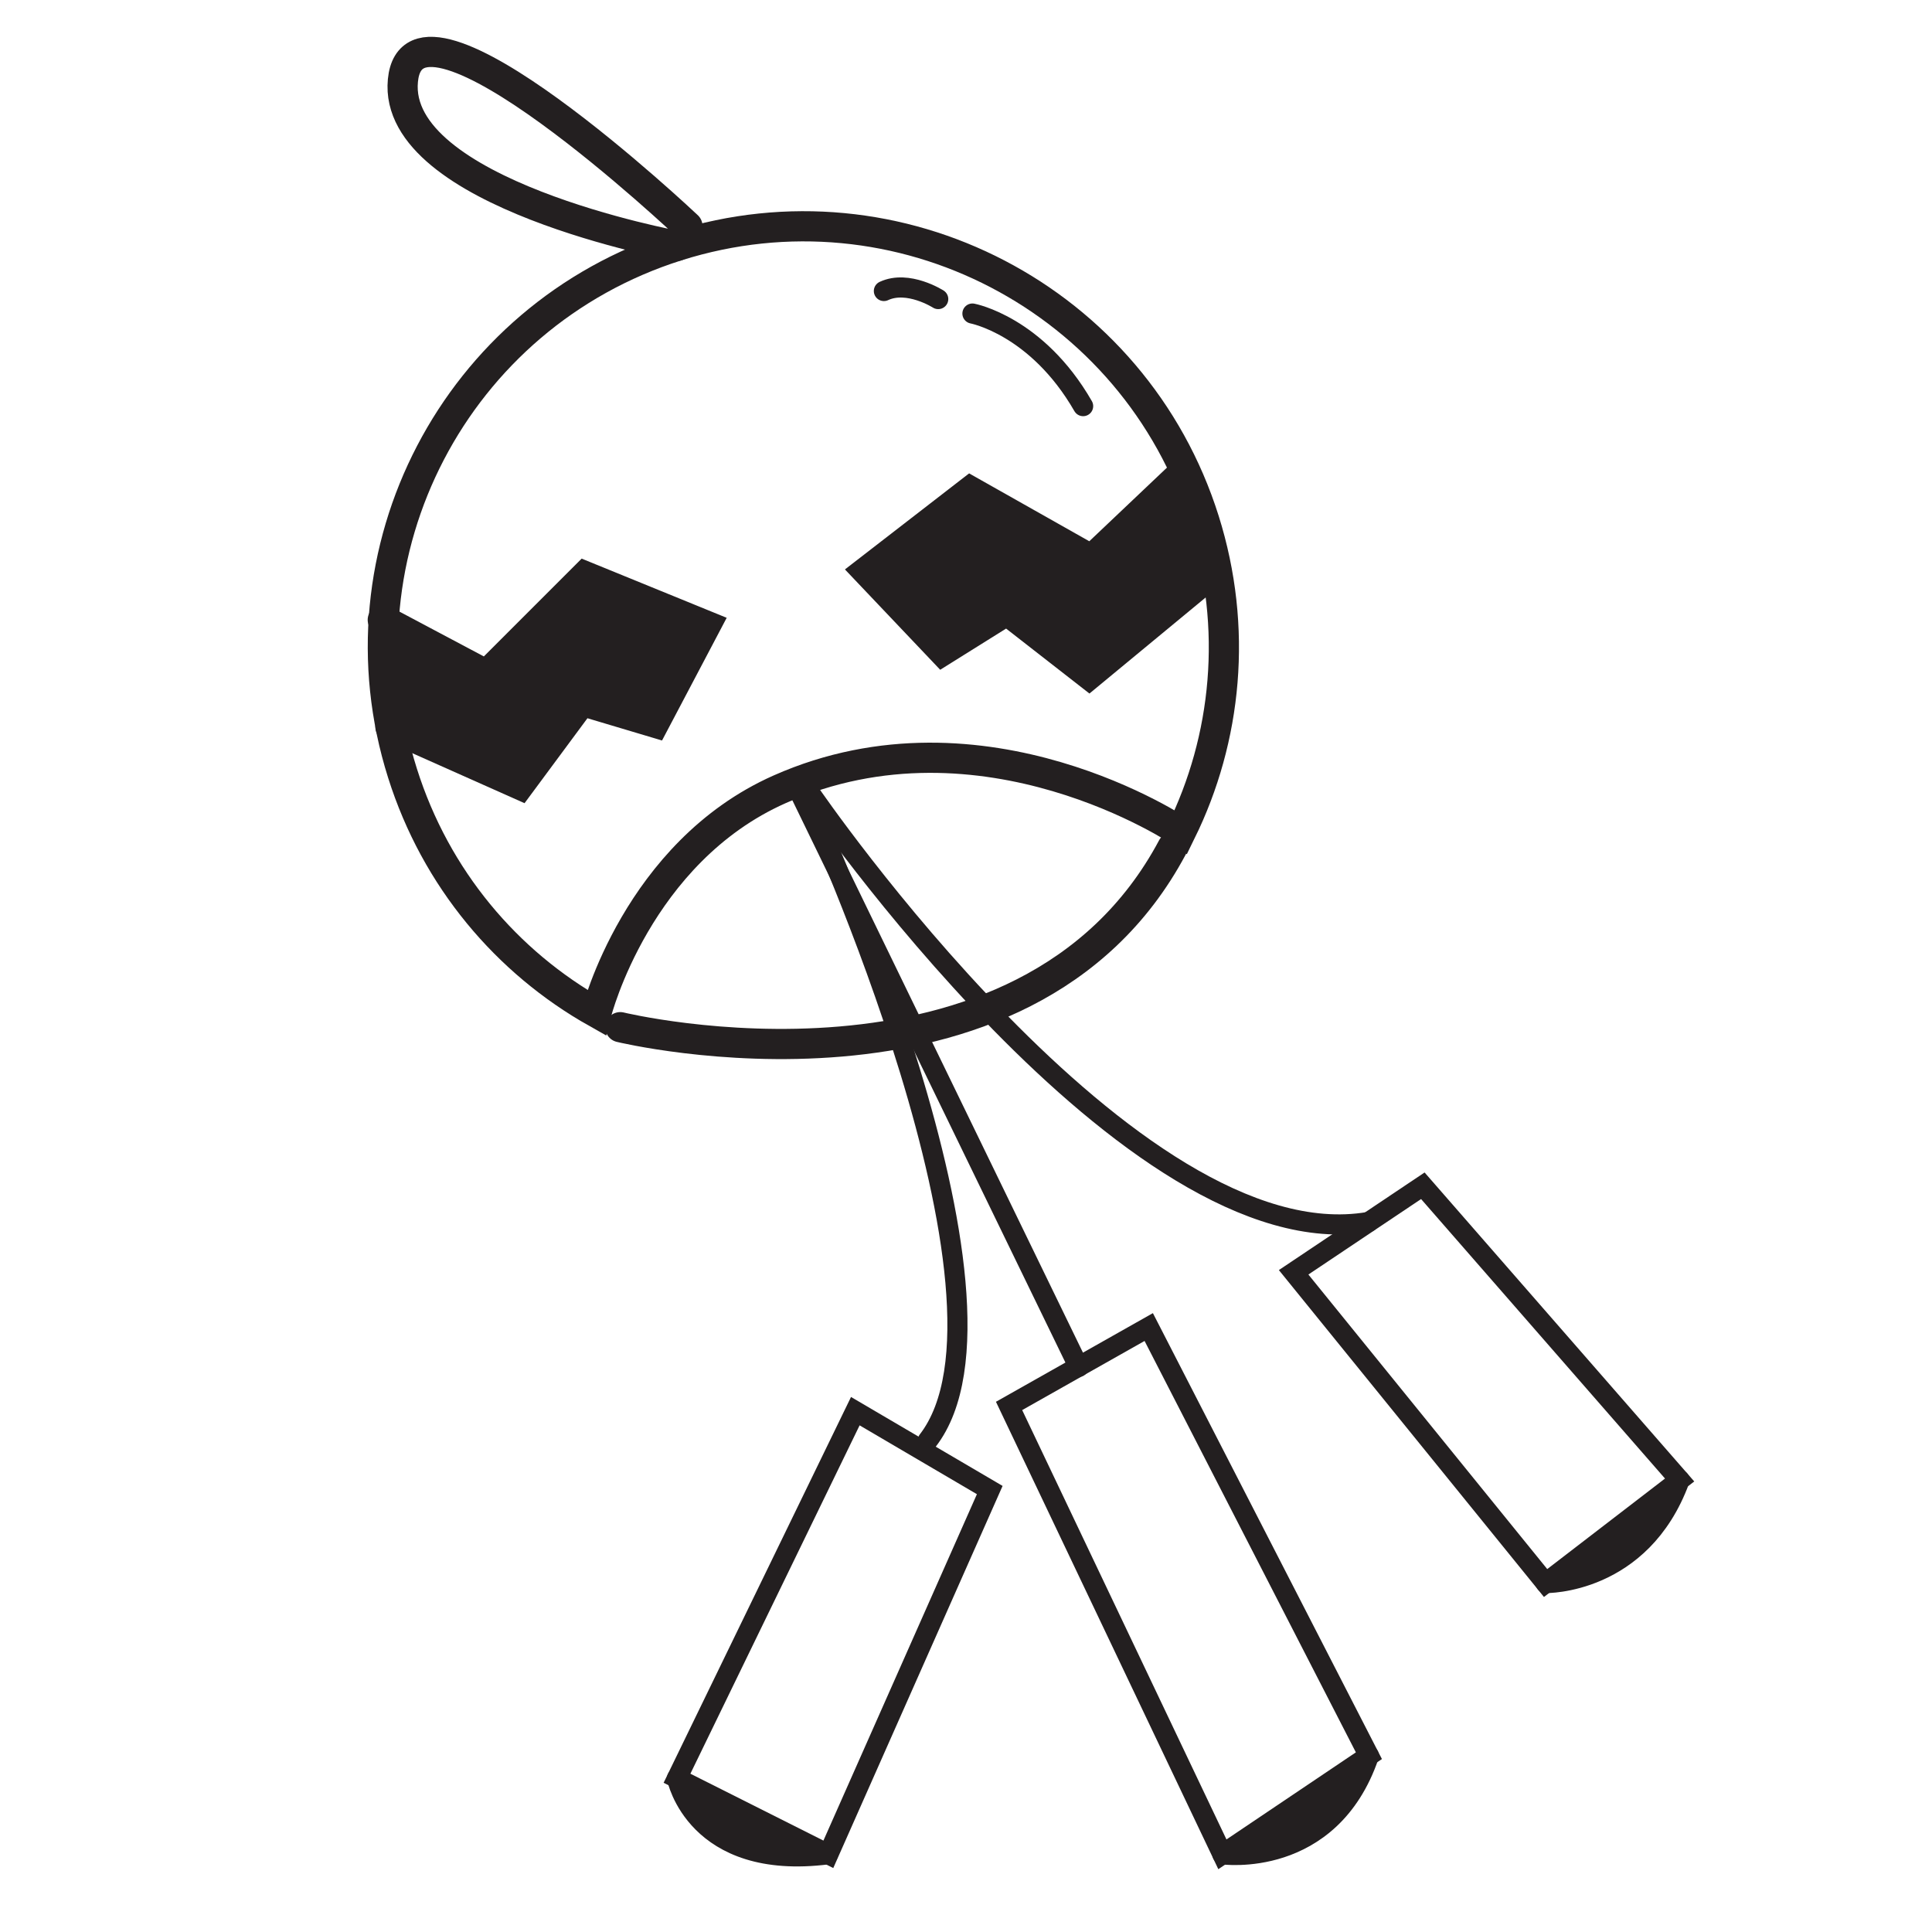
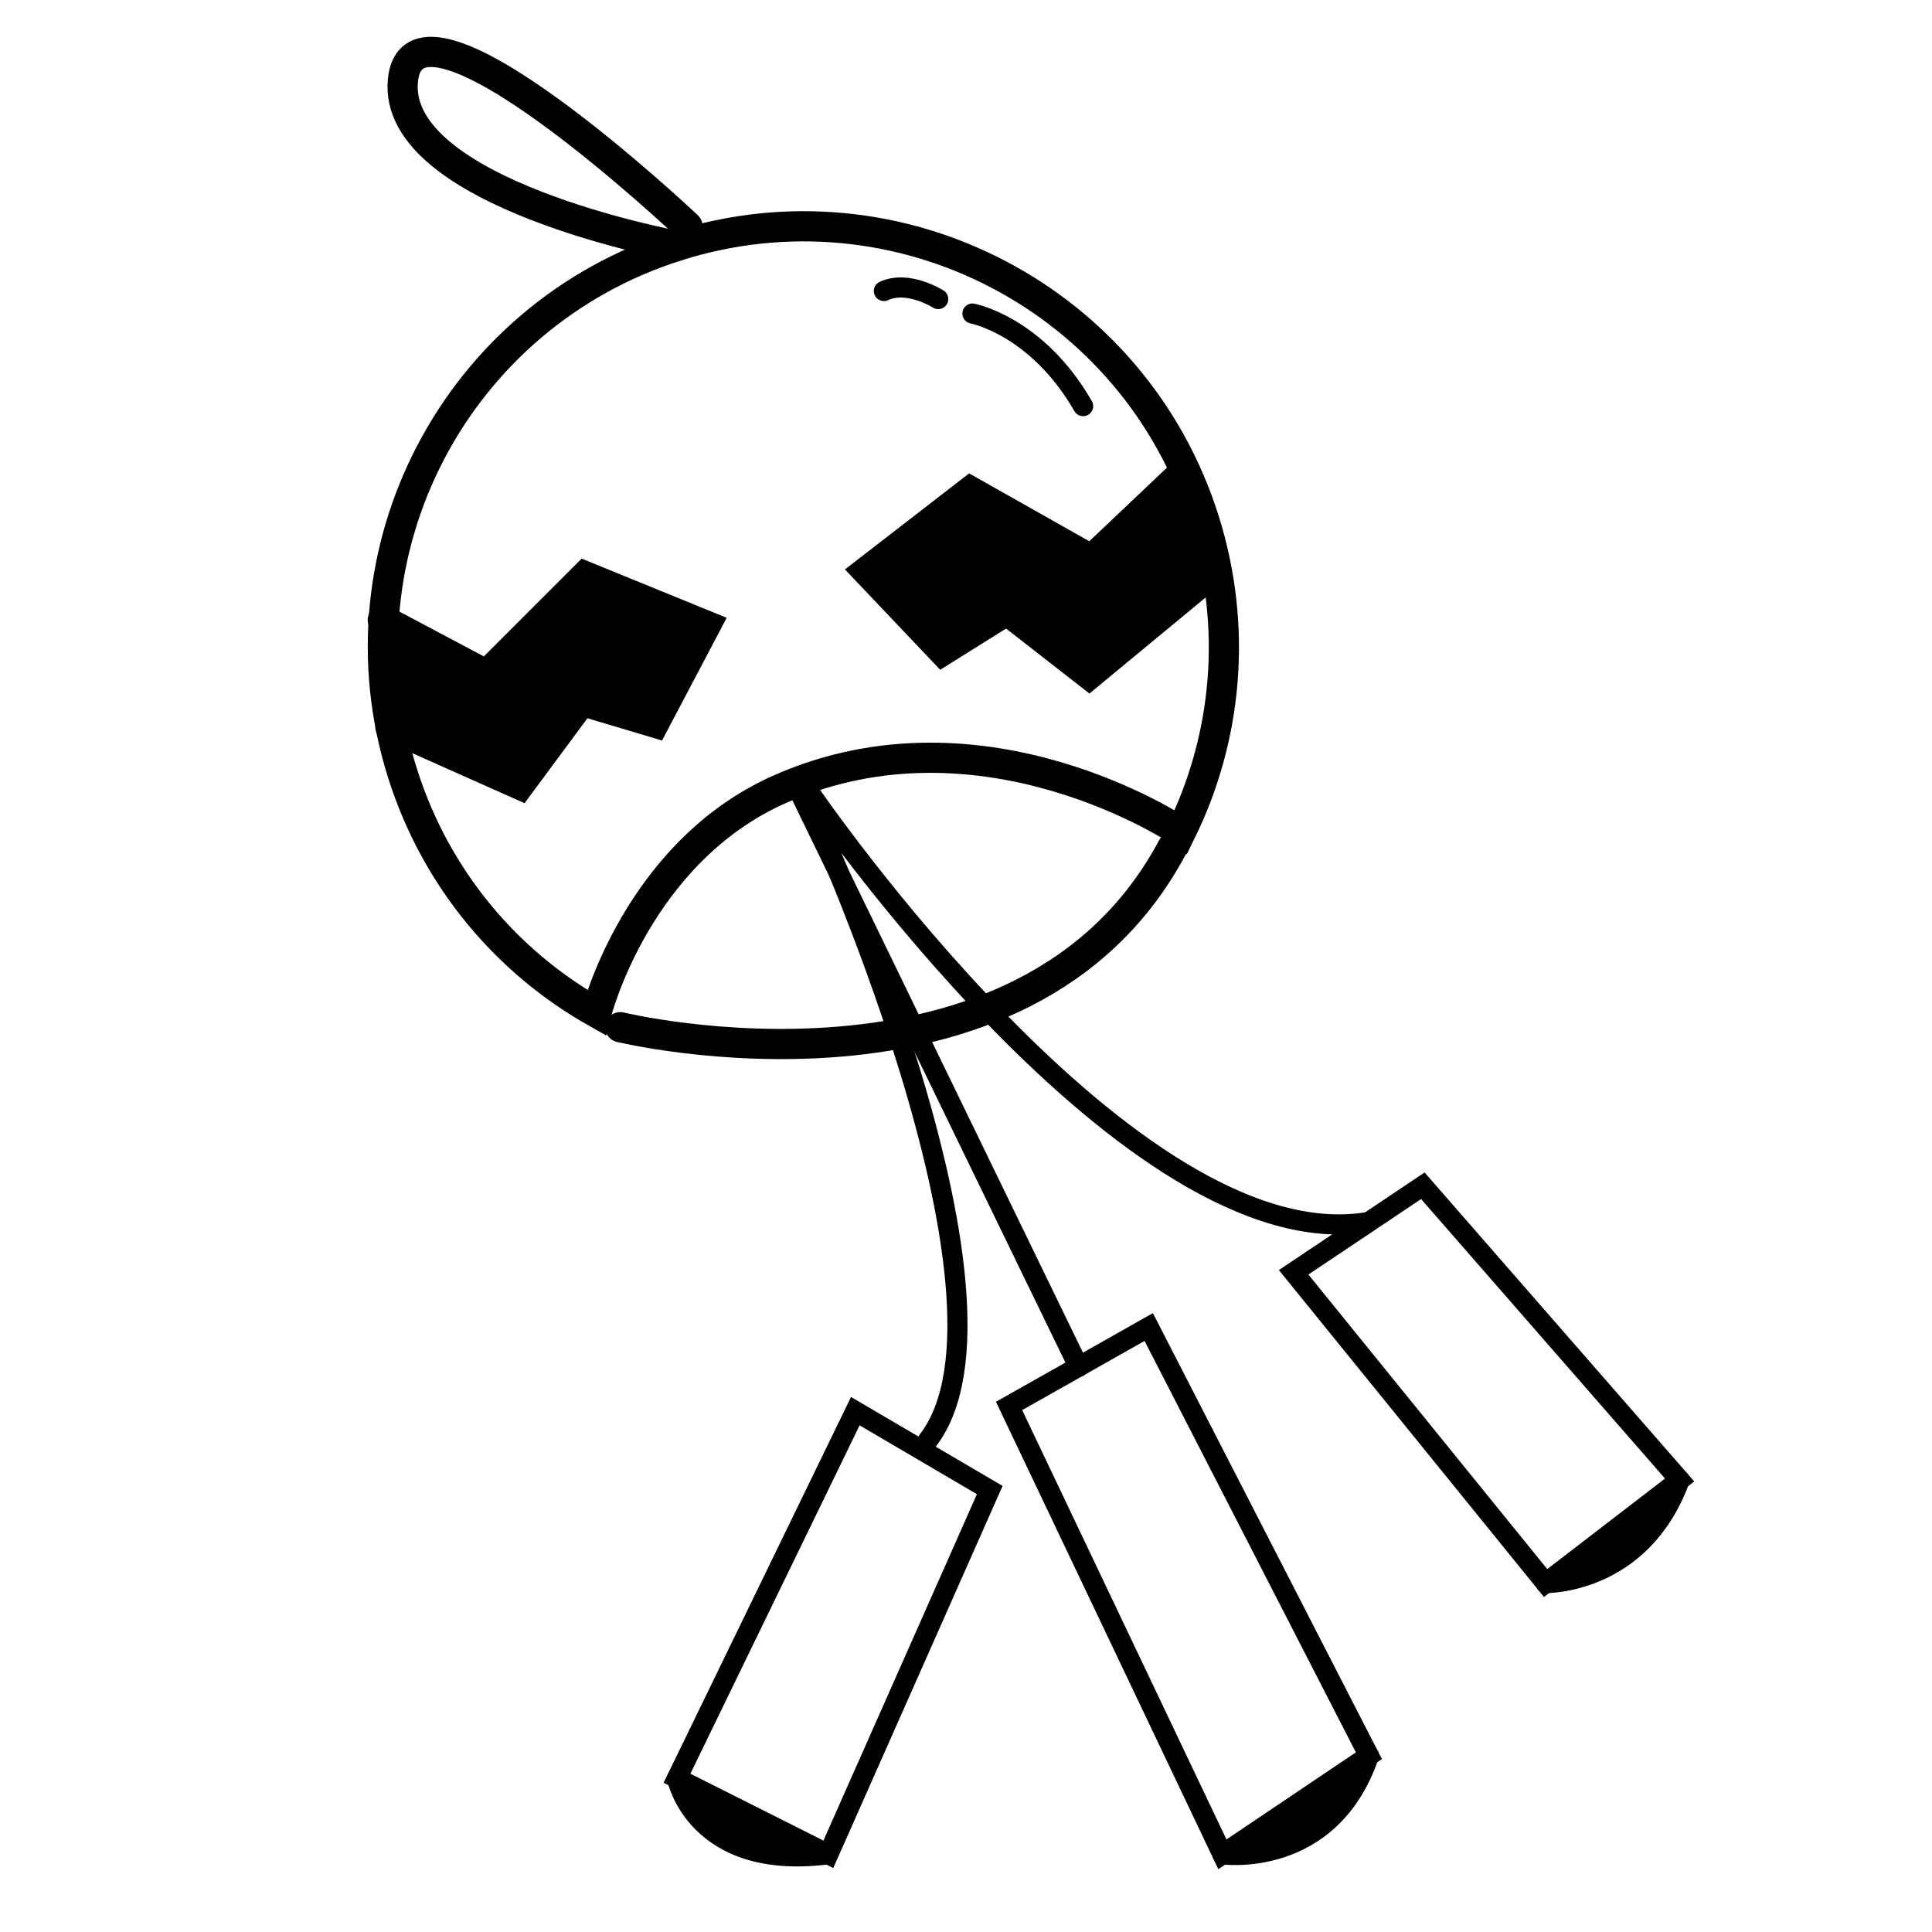
<svg xmlns="http://www.w3.org/2000/svg" id="Layer_1" data-name="Layer 1" viewBox="0 0 48 48">
  <defs>
    <style>
      .cls-1, .cls-2 {
-         fill: #231f20;
+         fill: #000000;
      }

      .cls-1, .cls-2, .cls-3, .cls-4 {
-         stroke: #231f20;
+         stroke: #000000;
        stroke-linecap: round;
        stroke-miterlimit: 10;
      }

      .cls-1, .cls-4 {
        stroke-width: .75px;
      }

      .cls-2, .cls-3 {
        stroke-width: .5px;
      }

      .cls-3, .cls-4 {
        fill: none;
      }
    </style>
  </defs>
  <path class="cls-4" d="M29.34,20.67c1.14-2.32,1.42-5.07.58-7.74-1.73-5.5-7.6-8.56-13.1-6.82s-8.56,7.6-6.82,13.1c.83,2.63,2.6,4.7,4.82,5.95,0,0,1.01-3.98,4.55-5.55,5.07-2.25,9.97,1.06,9.97,1.06Z" />
  <path class="cls-4" d="M15.41,25.52s10.04,2.44,13.72-4.47" />
  <path class="cls-4" d="M16.82,6.11s-7.08-1.3-6.81-4.11,7.07,3.62,7.07,3.62" />
  <polyline class="cls-1" points="9.51 15.4 12.09 16.77 14.54 14.32 17.53 15.54 16.26 17.95 14.45 17.41 12.91 19.49 9.7 18.06" />
  <polyline class="cls-1" points="29.24 11.9 27.12 13.91 24.11 12.21 21.55 14.19 23.42 16.16 25.02 15.16 27.06 16.75 30 14.32" />
  <polygon class="cls-3" points="25.07 34.93 28.54 32.97 34.01 43.62 30.37 46.07 25.07 34.93" />
  <polygon class="cls-3" points="32.14 31.61 35.35 29.46 41.73 36.77 38.4 39.33 32.14 31.61" />
  <polygon class="cls-3" points="21.25 35.06 24.59 37.02 20.58 46.07 16.82 44.18 21.25 35.06" />
  <line class="cls-3" x1="26.8" y1="33.96" x2="19.88" y2="19.71" />
  <path class="cls-3" d="M20.13,20.03s5.63,12.26,2.92,15.76" />
  <path class="cls-3" d="M20.13,19.71s7.97,11.65,13.87,10.65" />
  <path class="cls-3" d="M24.16,7.79s1.6.3,2.75,2.3" />
  <path class="cls-3" d="M23.31,7.43s-.75-.48-1.35-.2" />
  <path class="cls-2" d="M30.37,46.07s2.67.38,3.64-2.45" />
  <path class="cls-2" d="M38.4,39.33s2.37.05,3.33-2.56" />
  <path class="cls-2" d="M16.82,44.18s.46,2.31,3.75,1.89" />
</svg>
